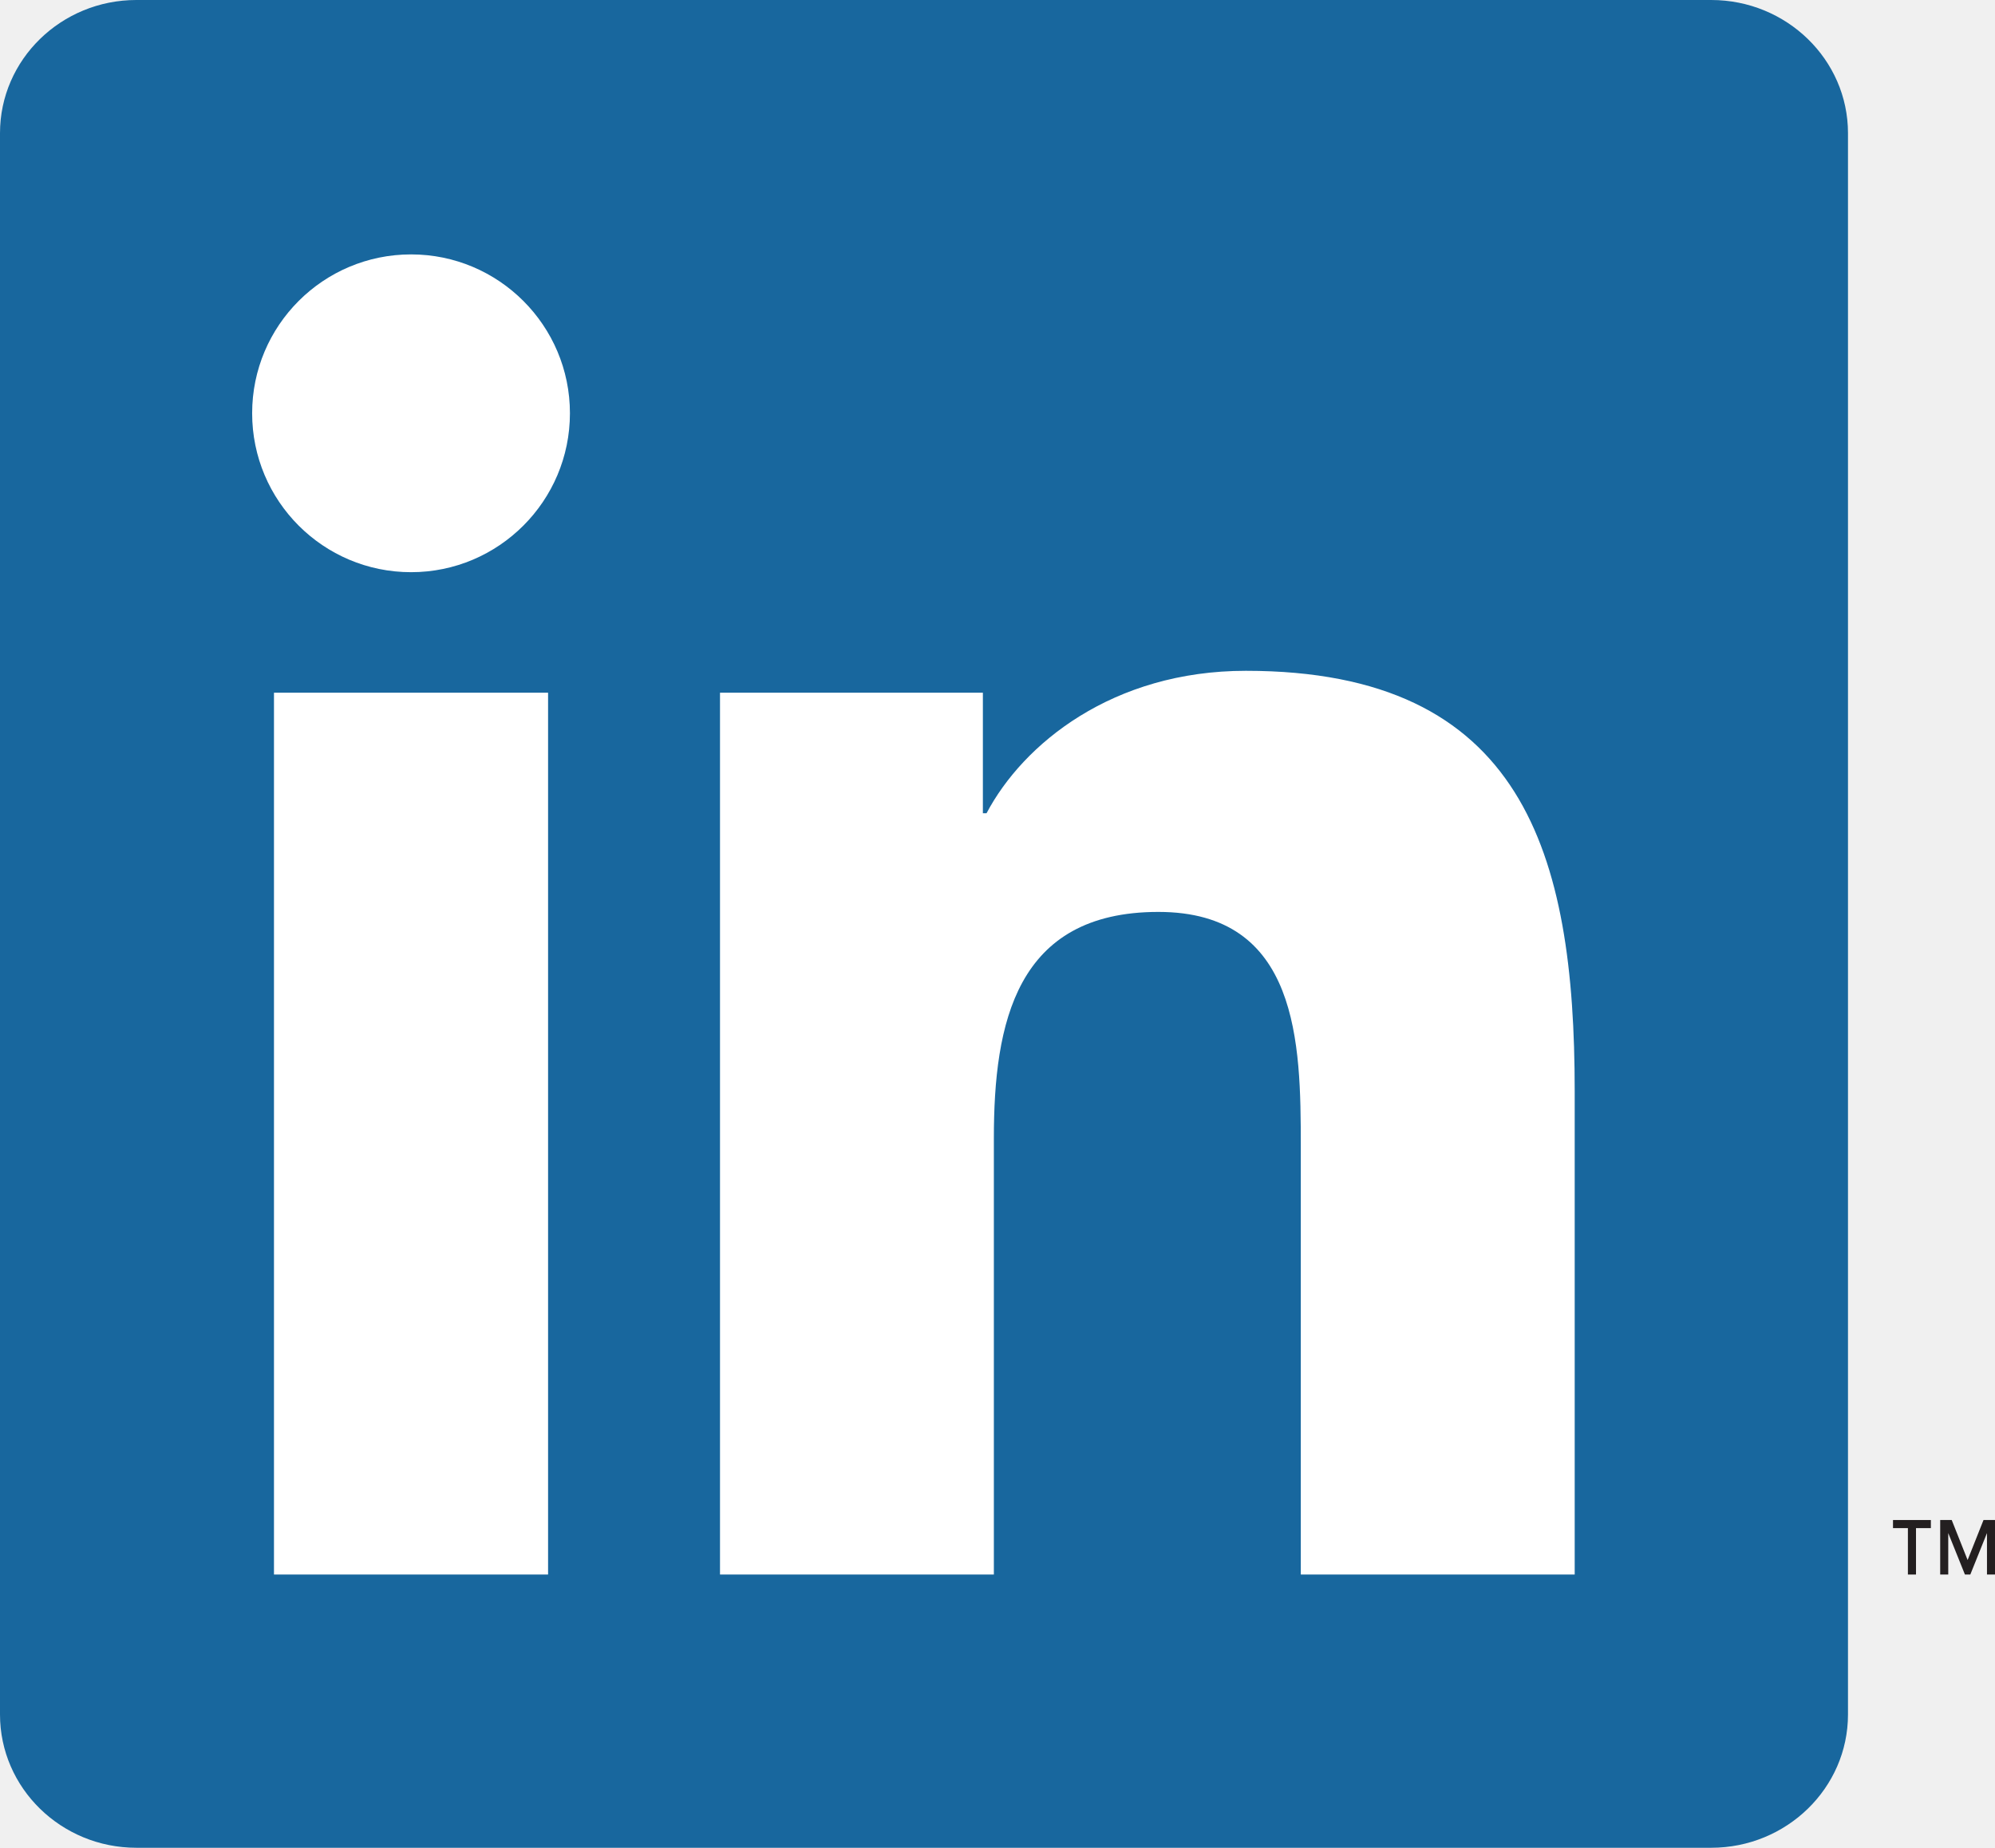
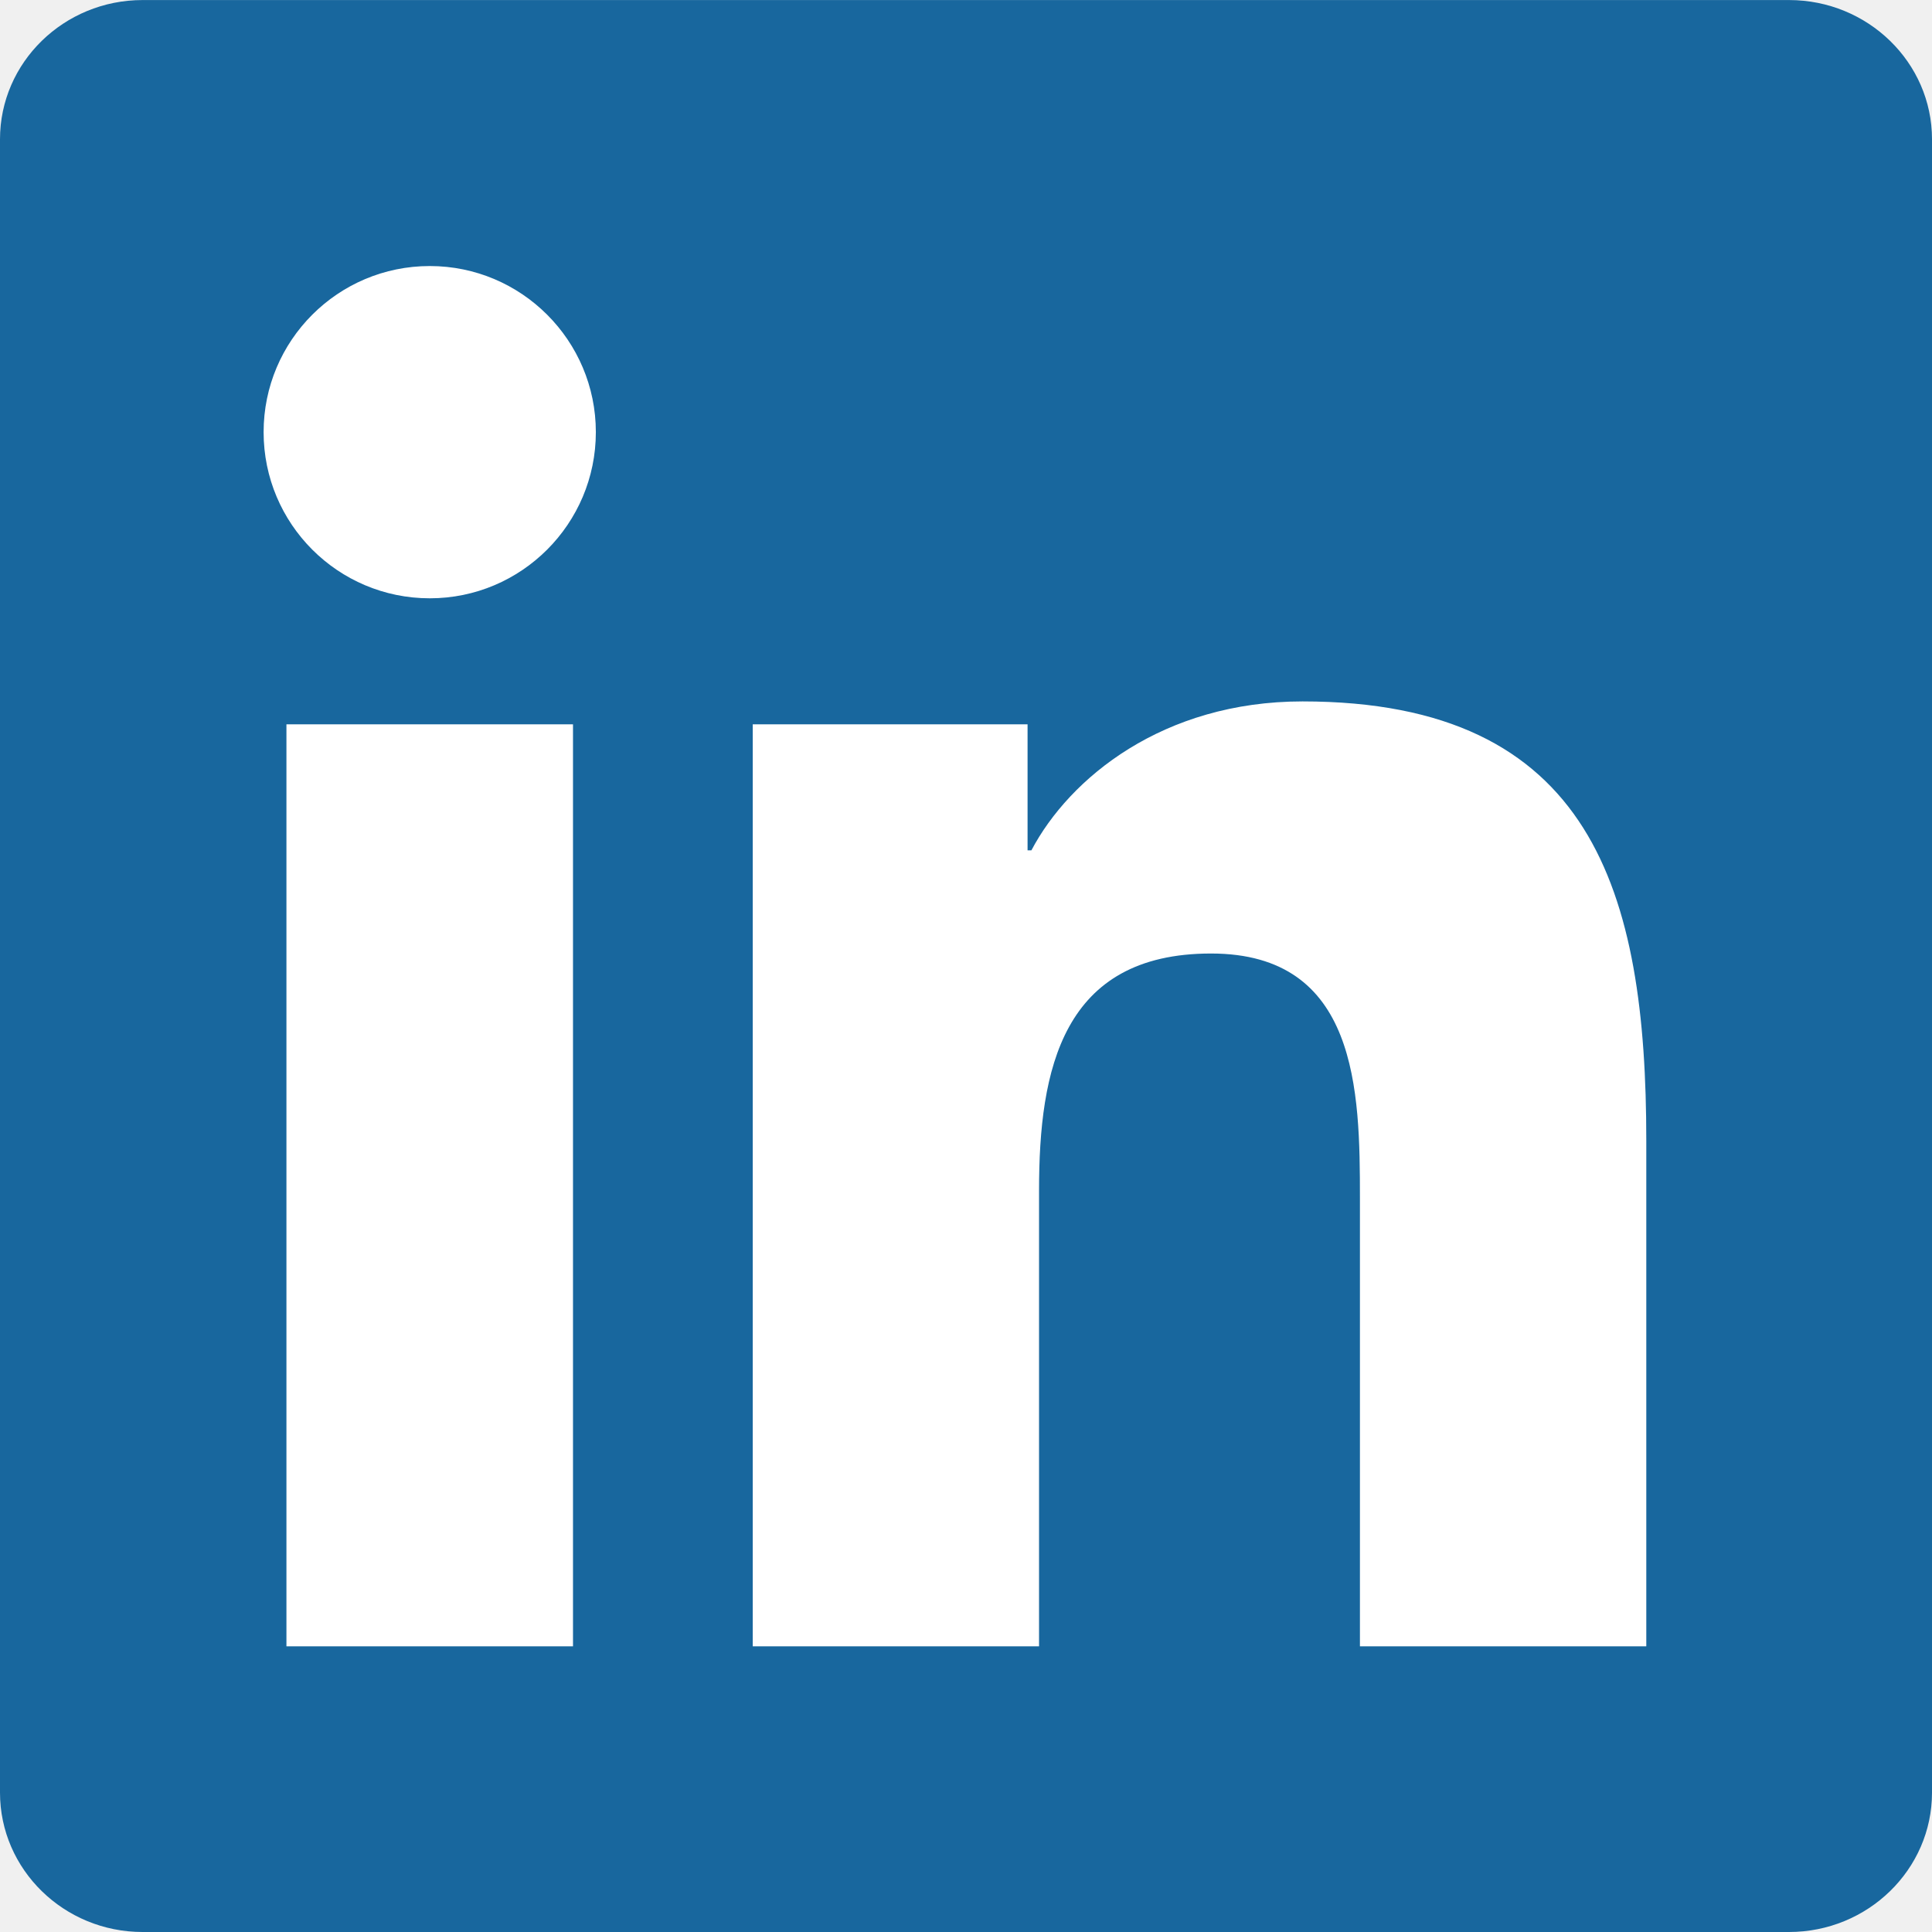
- <svg xmlns="http://www.w3.org/2000/svg" viewBox="0 0 207.28 192" height="192" width="207.28" xml:space="preserve" id="svg2" version="1.1">
-   <defs id="defs6" />
-   <g transform="matrix(1.333333,0,0,-1.333333,0,192)" id="g10">
-     <g transform="scale(0.1)" id="g12">
-       <path id="path14" style="fill:#18679e;fill-opacity:1;fill-rule:nonzero;stroke:none" d="M 1333.44,1440 H 106.289 C 47.648,1440 0,1393.52 0,1336.23 V 103.891 C 0,46.551 47.648,0 106.289,0 H 1333.44 c 58.75,0 106.6,46.551 106.6,103.891 V 1336.23 c 0,57.29 -47.85,103.77 -106.6,103.77" />
-       <path id="path16" style="fill:#ffffff;fill-opacity:1;fill-rule:nonzero;stroke:none" d="m 320.344,1241.74 c 68.277,0 123.777,-55.49 123.777,-123.79 0,-68.37 -55.5,-123.864 -123.777,-123.864 -68.457,0 -123.86,55.494 -123.86,123.864 0,68.3 55.403,123.79 123.86,123.79 M 213.496,900.145 H 427.09 V 212.93 H 213.496 v 687.215" />
-       <path id="path18" style="fill:#ffffff;fill-opacity:1;fill-rule:nonzero;stroke:none" d="m 561.063,900.145 h 204.843 v -93.907 h 2.864 c 28.511,54.035 98.187,110.992 202.093,110.992 216.287,0 256.217,-142.335 256.217,-327.343 V 212.93 h -213.44 v 334.203 c 0,79.687 -1.47,182.191 -110.988,182.191 -111.125,0 -128.187,-86.801 -128.187,-176.429 V 212.93 H 561.063 v 687.215" />
-       <path id="path20" style="fill:#231f20;fill-opacity:1;fill-rule:nonzero;stroke:none" d="m 1475.12,249.109 h 11.61 V 212.93 h 6.31 v 36.179 h 11.58 v 6.313 h -29.5 v -6.313" />
-       <path id="path22" style="fill:#231f20;fill-opacity:1;fill-rule:nonzero;stroke:none" d="m 1545.65,255.422 -12.39,-31.192 -12.39,31.192 h -8.98 V 212.93 h 6.28 v 32.332 l 13,-32.332 h 4.19 l 12.99,32.332 V 212.93 h 6.28 v 42.492 h -8.98" />
-     </g>
-   </g>
+ <svg xmlns="http://www.w3.org/2000/svg" viewBox="0 0 192 192">
+   <path class="svg-foreground" d="M 1333.44,1440 H 106.289 C 47.648,1440 0,1393.52 0,1336.23 V 103.891 C 0,46.551 47.648,0 106.289,0 H 1333.44 c 58.75,0 106.6,46.551 106.6,103.891 V 1336.23 c 0,57.29 -47.85,103.77 -106.6,103.77" fill="#18679e" transform="matrix(.13333 0 0 -.13333 0 192)" />
+   <path class="svg-background" d="M320.344 1241.74c68.277 0 123.777-55.49 123.777-123.79 0-68.37-55.5-123.864-123.777-123.864-68.457 0-123.86 55.494-123.86 123.864 0 68.3 55.403 123.79 123.86 123.79M213.496 900.145H427.09V212.93H213.496v687.215M561.063 900.145h204.843v-93.907h2.864c28.511 54.035 98.187 110.992 202.093 110.992 216.287 0 256.217-142.335 256.217-327.343V212.93h-213.44v334.203c0 79.687-1.47 182.191-110.988 182.191-111.125 0-128.187-86.801-128.187-176.429V212.93H561.063v687.215" fill="#fff" transform="matrix(.13333 0 0 -.13333 0 192)" />
+   <path d="M1475.12 249.109h11.61V212.93h6.31v36.179h11.58v6.313h-29.5v-6.313M1545.65 255.422l-12.39-31.192-12.39 31.192h-8.98V212.93h6.28v32.332l13-32.332h4.19l12.99 32.332V212.93h6.28v42.492h-8.98" fill="#231f20" transform="matrix(.13333 0 0 -.13333 0 192)" />
</svg>
